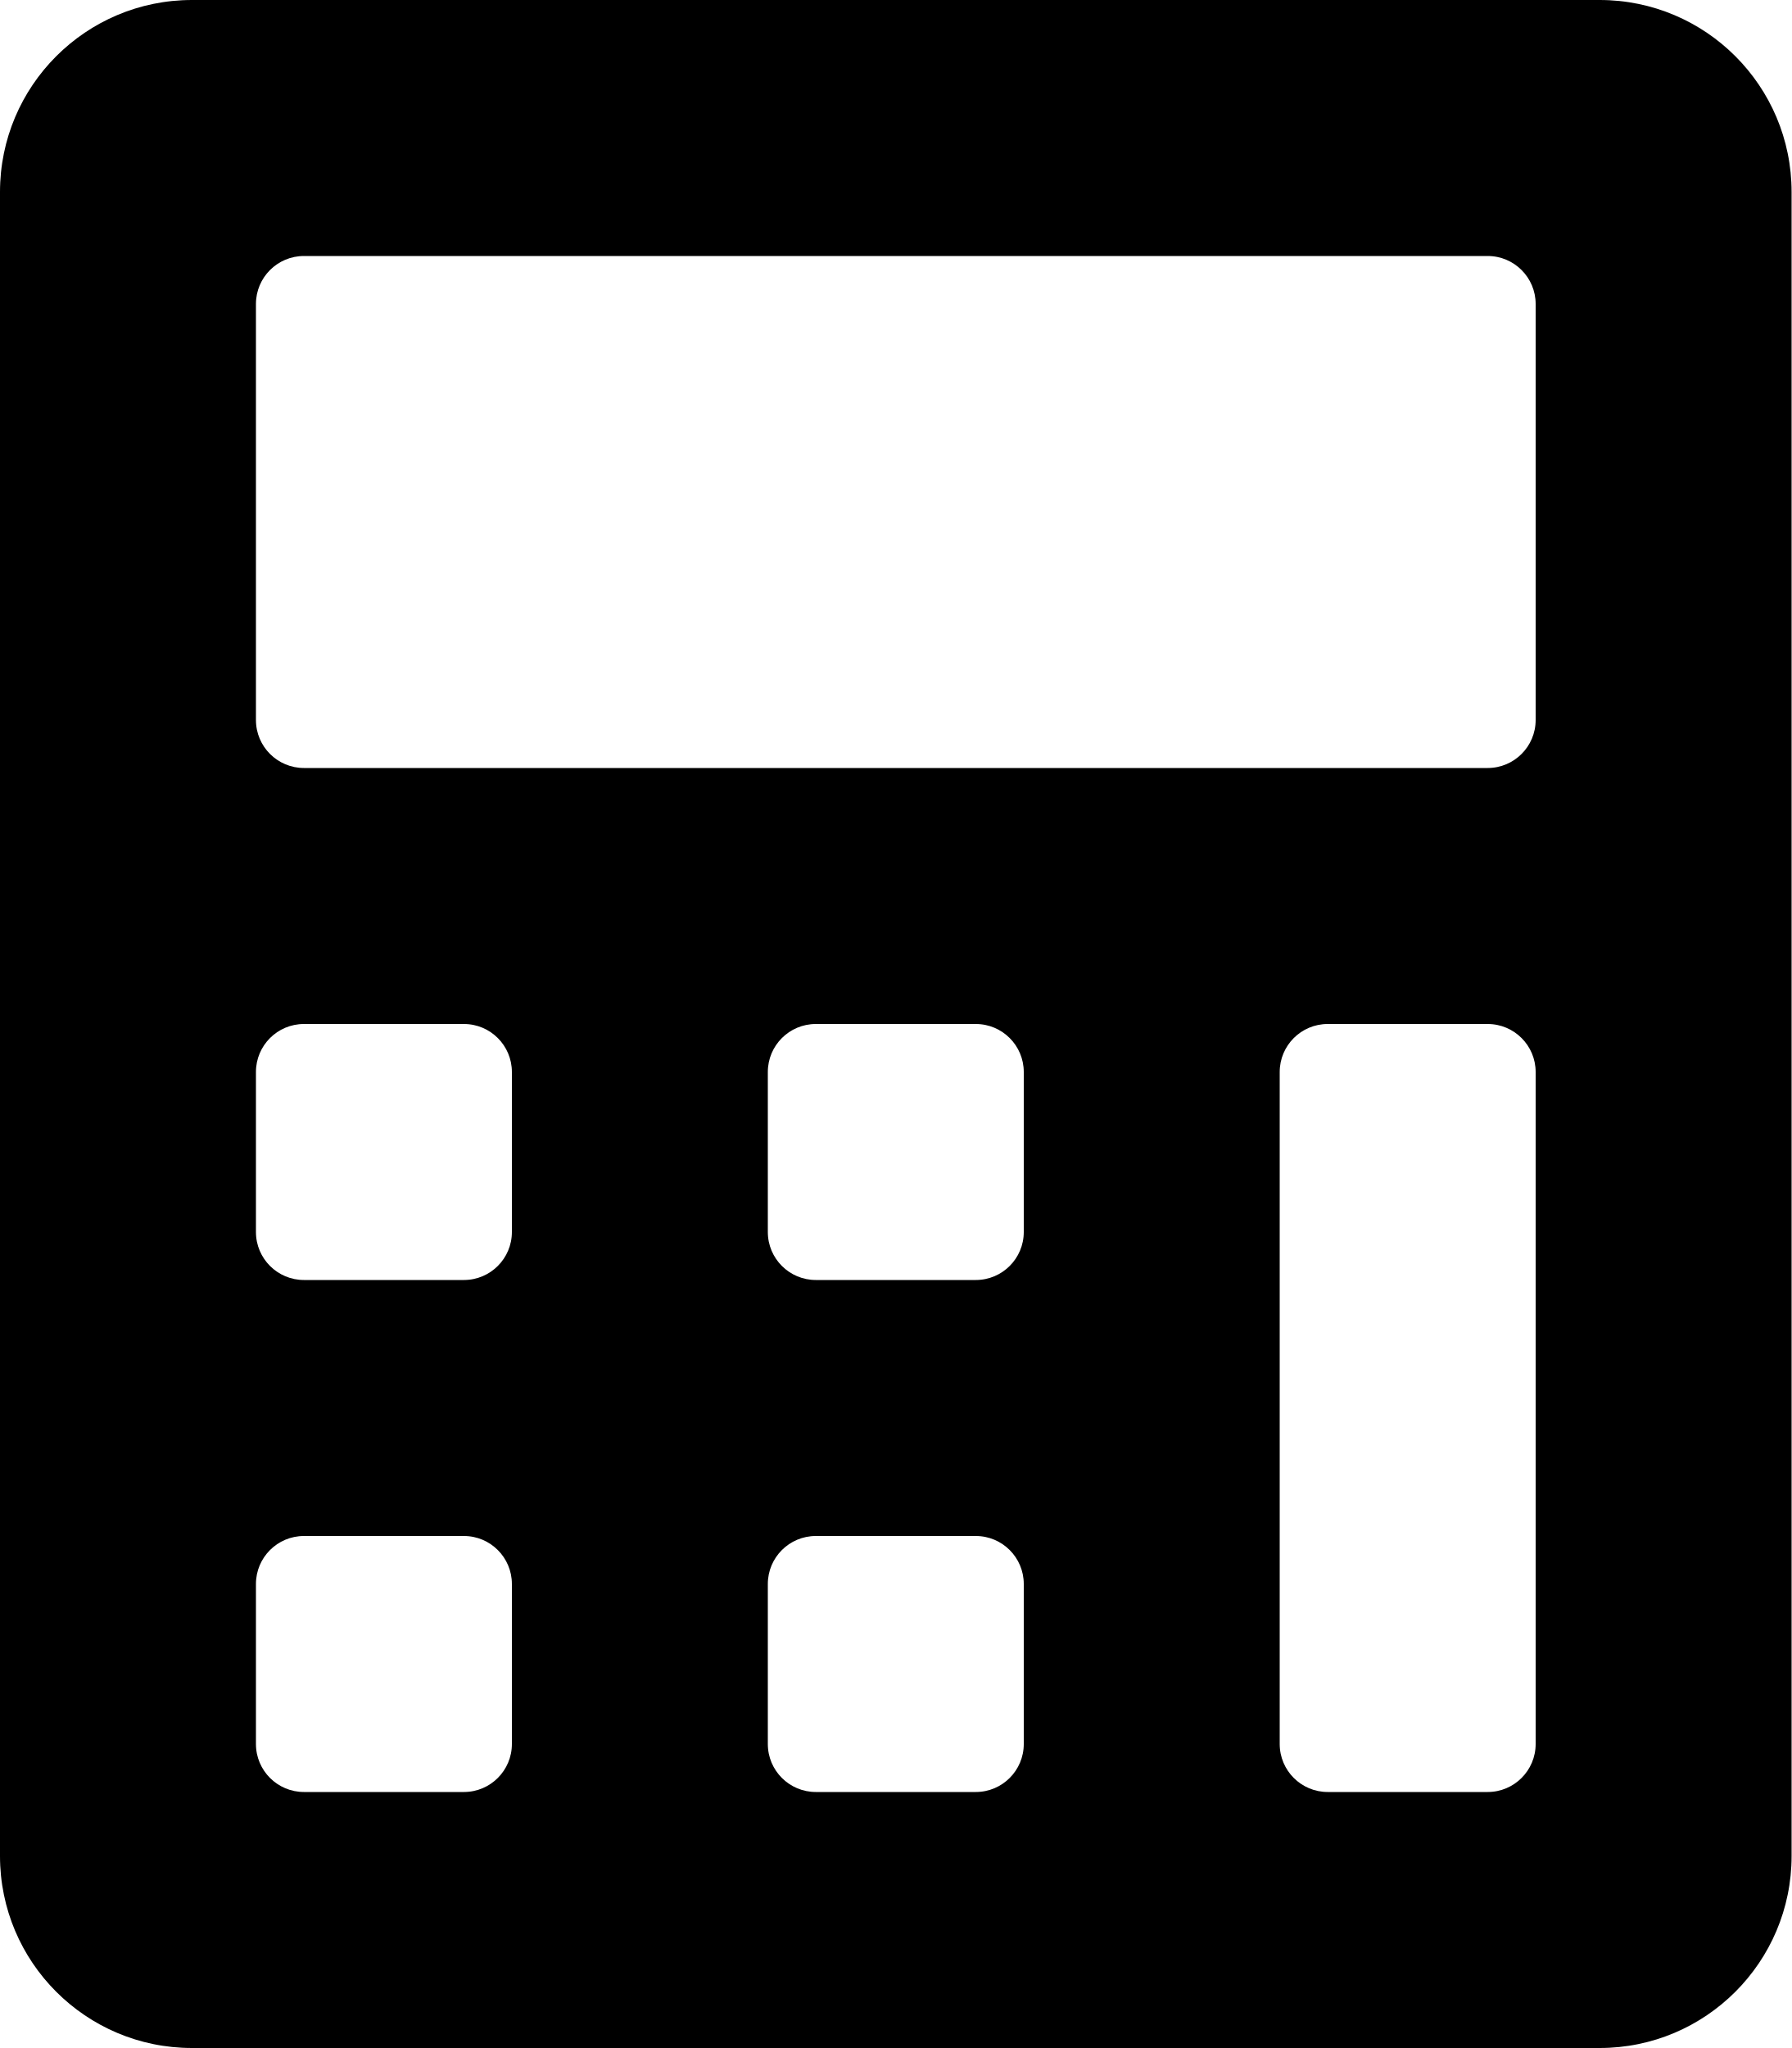
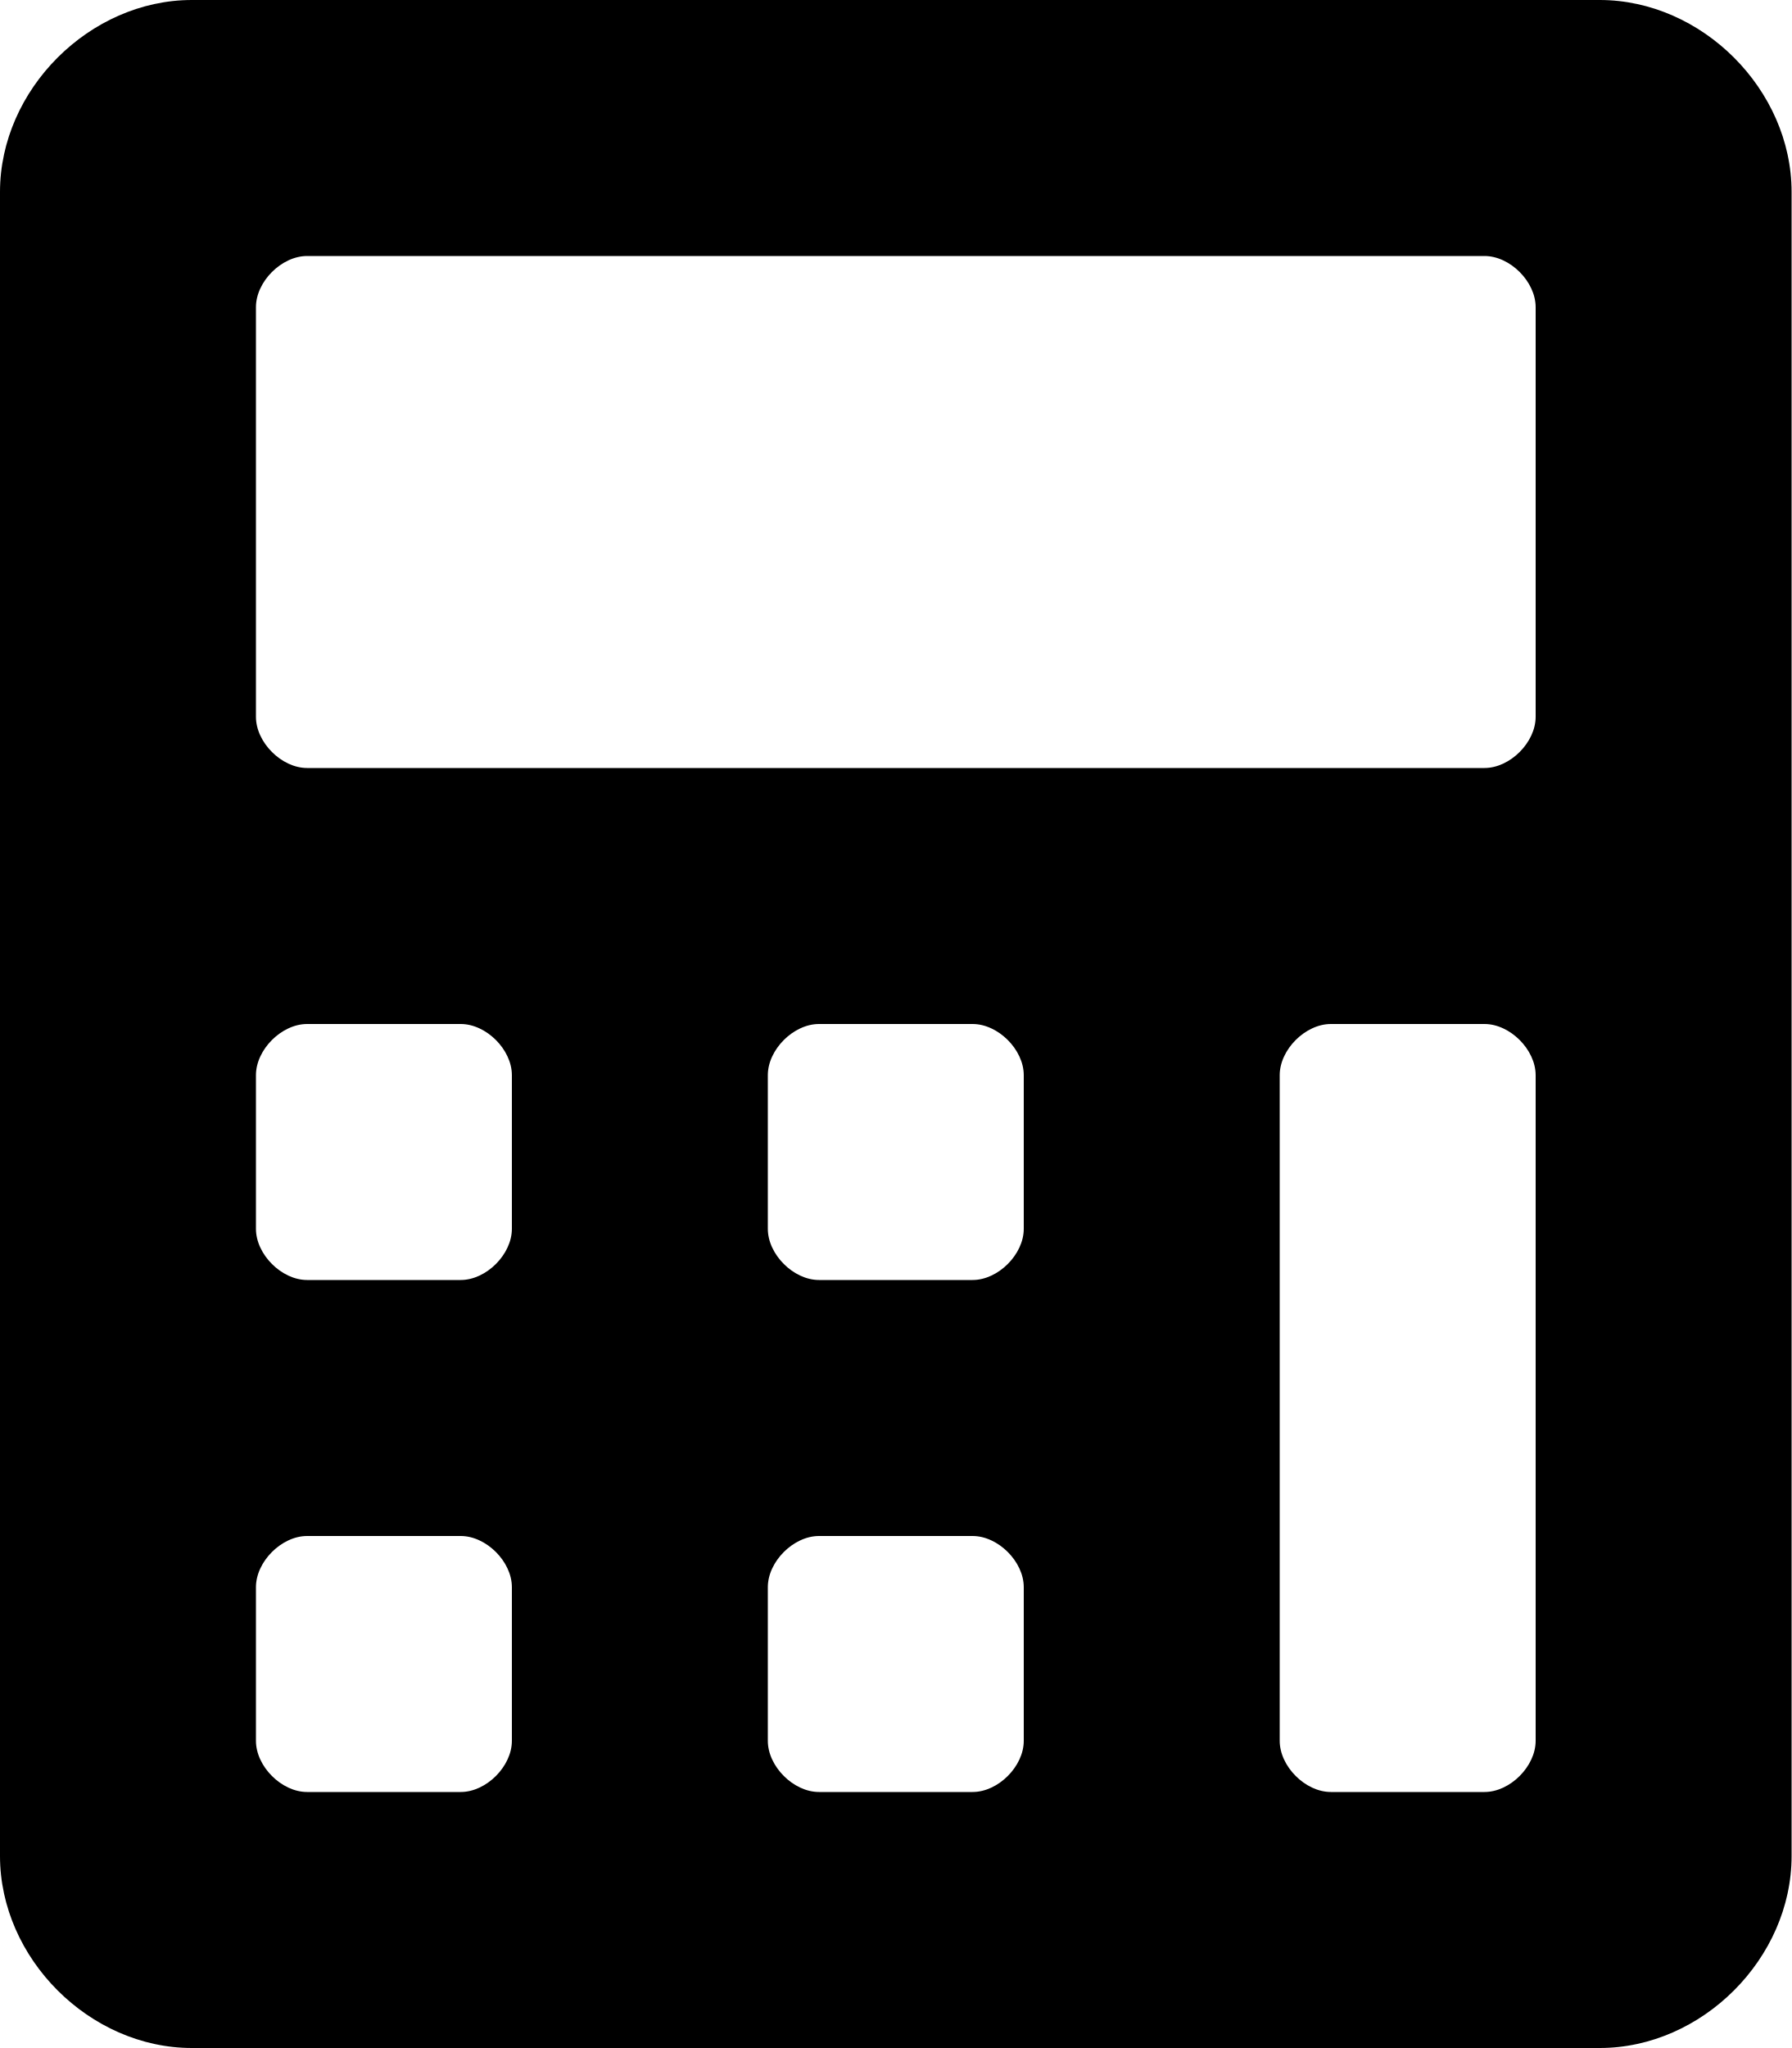
<svg xmlns="http://www.w3.org/2000/svg" viewBox="0 0 448 512">
-   <path d="M0 464V48C0 21.49 21.49 0 48 0h352c26.51 0 48 21.49 48 48v416c0 26.51-21.49 48-48 48H48c-26.51 0-48-21.49-48-48zm384-284V76c0-6.627-5.373-12-12-12H76c-6.627 0-12 5.373-12 12v104c0 6.627 5.373 12 12 12h296c6.627 0 12-5.373 12-12zM128 308v-40c0-6.627-5.373-12-12-12H76c-6.627 0-12 5.373-12 12v40c0 6.627 5.373 12 12 12h40c6.627 0 12-5.373 12-12zm256 128V268c0-6.627-5.373-12-12-12h-40c-6.627 0-12 5.373-12 12v168c0 6.627 5.373 12 12 12h40c6.627 0 12-5.373 12-12zm-256 0v-40c0-6.627-5.373-12-12-12H76c-6.627 0-12 5.373-12 12v40c0 6.627 5.373 12 12 12h40c6.627 0 12-5.373 12-12zm128-128v-40c0-6.627-5.373-12-12-12h-40c-6.627 0-12 5.373-12 12v40c0 6.627 5.373 12 12 12h40c6.627 0 12-5.373 12-12zm0 128v-40c0-6.627-5.373-12-12-12h-40c-6.627 0-12 5.373-12 12v40c0 6.627 5.373 12 12 12h40c6.627 0 12-5.373 12-12z" />
+   <path d="M400 0H48C22.4 0 0 22.4 0 48v416c0 25.6 22.4 48 48 48h352c25.6 0 48-22.4 48-48V48c0-25.6-22.4-48-48-48zM128 435.2c0 6.4-6.4 12.8-12.8 12.8H76.8c-6.4 0-12.8-6.4-12.8-12.8v-38.4c0-6.4 6.4-12.8 12.8-12.8h38.4c6.4 0 12.8 6.4 12.8 12.8v38.4zm0-128c0 6.4-6.4 12.8-12.8 12.8H76.8c-6.4 0-12.8-6.4-12.8-12.8v-38.4c0-6.4 6.4-12.8 12.8-12.8h38.4c6.4 0 12.8 6.4 12.8 12.8v38.4zm128 128c0 6.4-6.4 12.8-12.8 12.8h-38.4c-6.4 0-12.8-6.4-12.8-12.8v-38.4c0-6.4 6.4-12.8 12.8-12.8h38.4c6.4 0 12.8 6.4 12.8 12.8v38.4zm0-128c0 6.4-6.4 12.8-12.8 12.8h-38.4c-6.4 0-12.8-6.4-12.8-12.8v-38.4c0-6.4 6.4-12.8 12.8-12.8h38.4c6.4 0 12.8 6.4 12.8 12.8v38.4zm128 128c0 6.4-6.4 12.8-12.8 12.8h-38.4c-6.4 0-12.8-6.4-12.8-12.8V268.8c0-6.4 6.4-12.8 12.8-12.8h38.4c6.4 0 12.8 6.4 12.8 12.8v166.4zm0-256c0 6.4-6.4 12.8-12.8 12.8H76.8c-6.4 0-12.8-6.4-12.8-12.8V76.8C64 70.4 70.4 64 76.8 64h294.4c6.4 0 12.8 6.4 12.8 12.8v102.4z" />
</svg>
